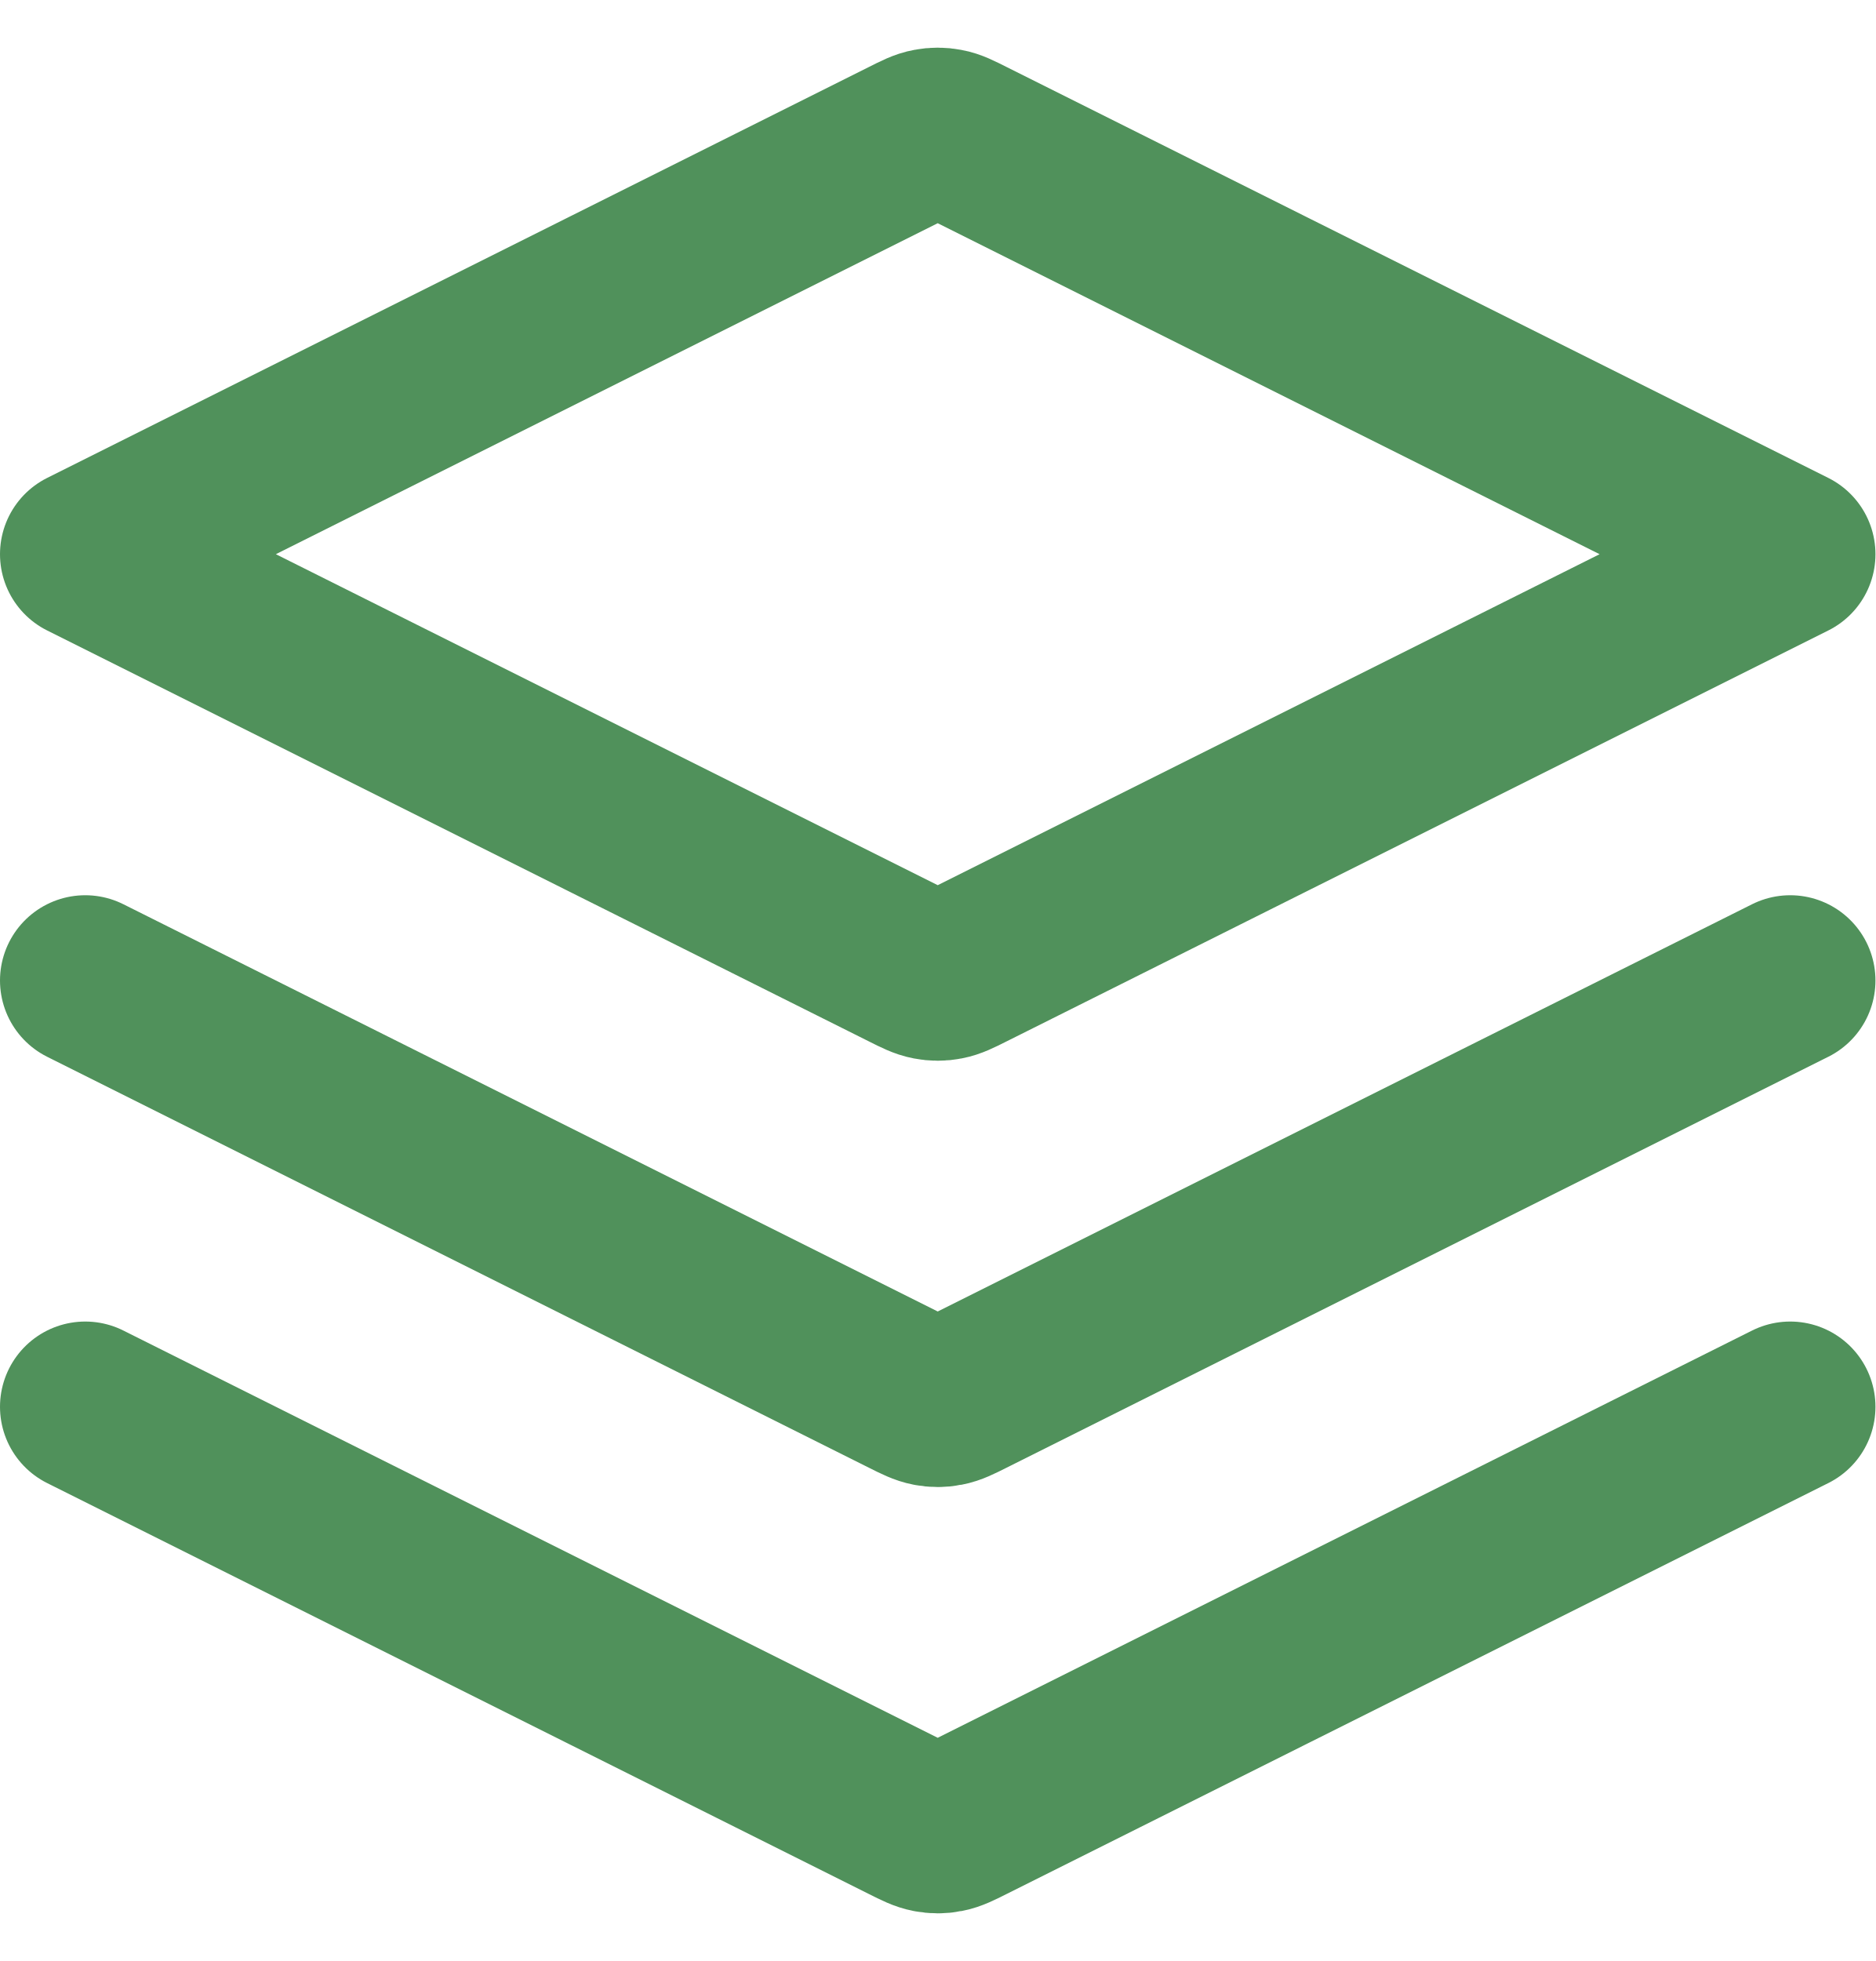
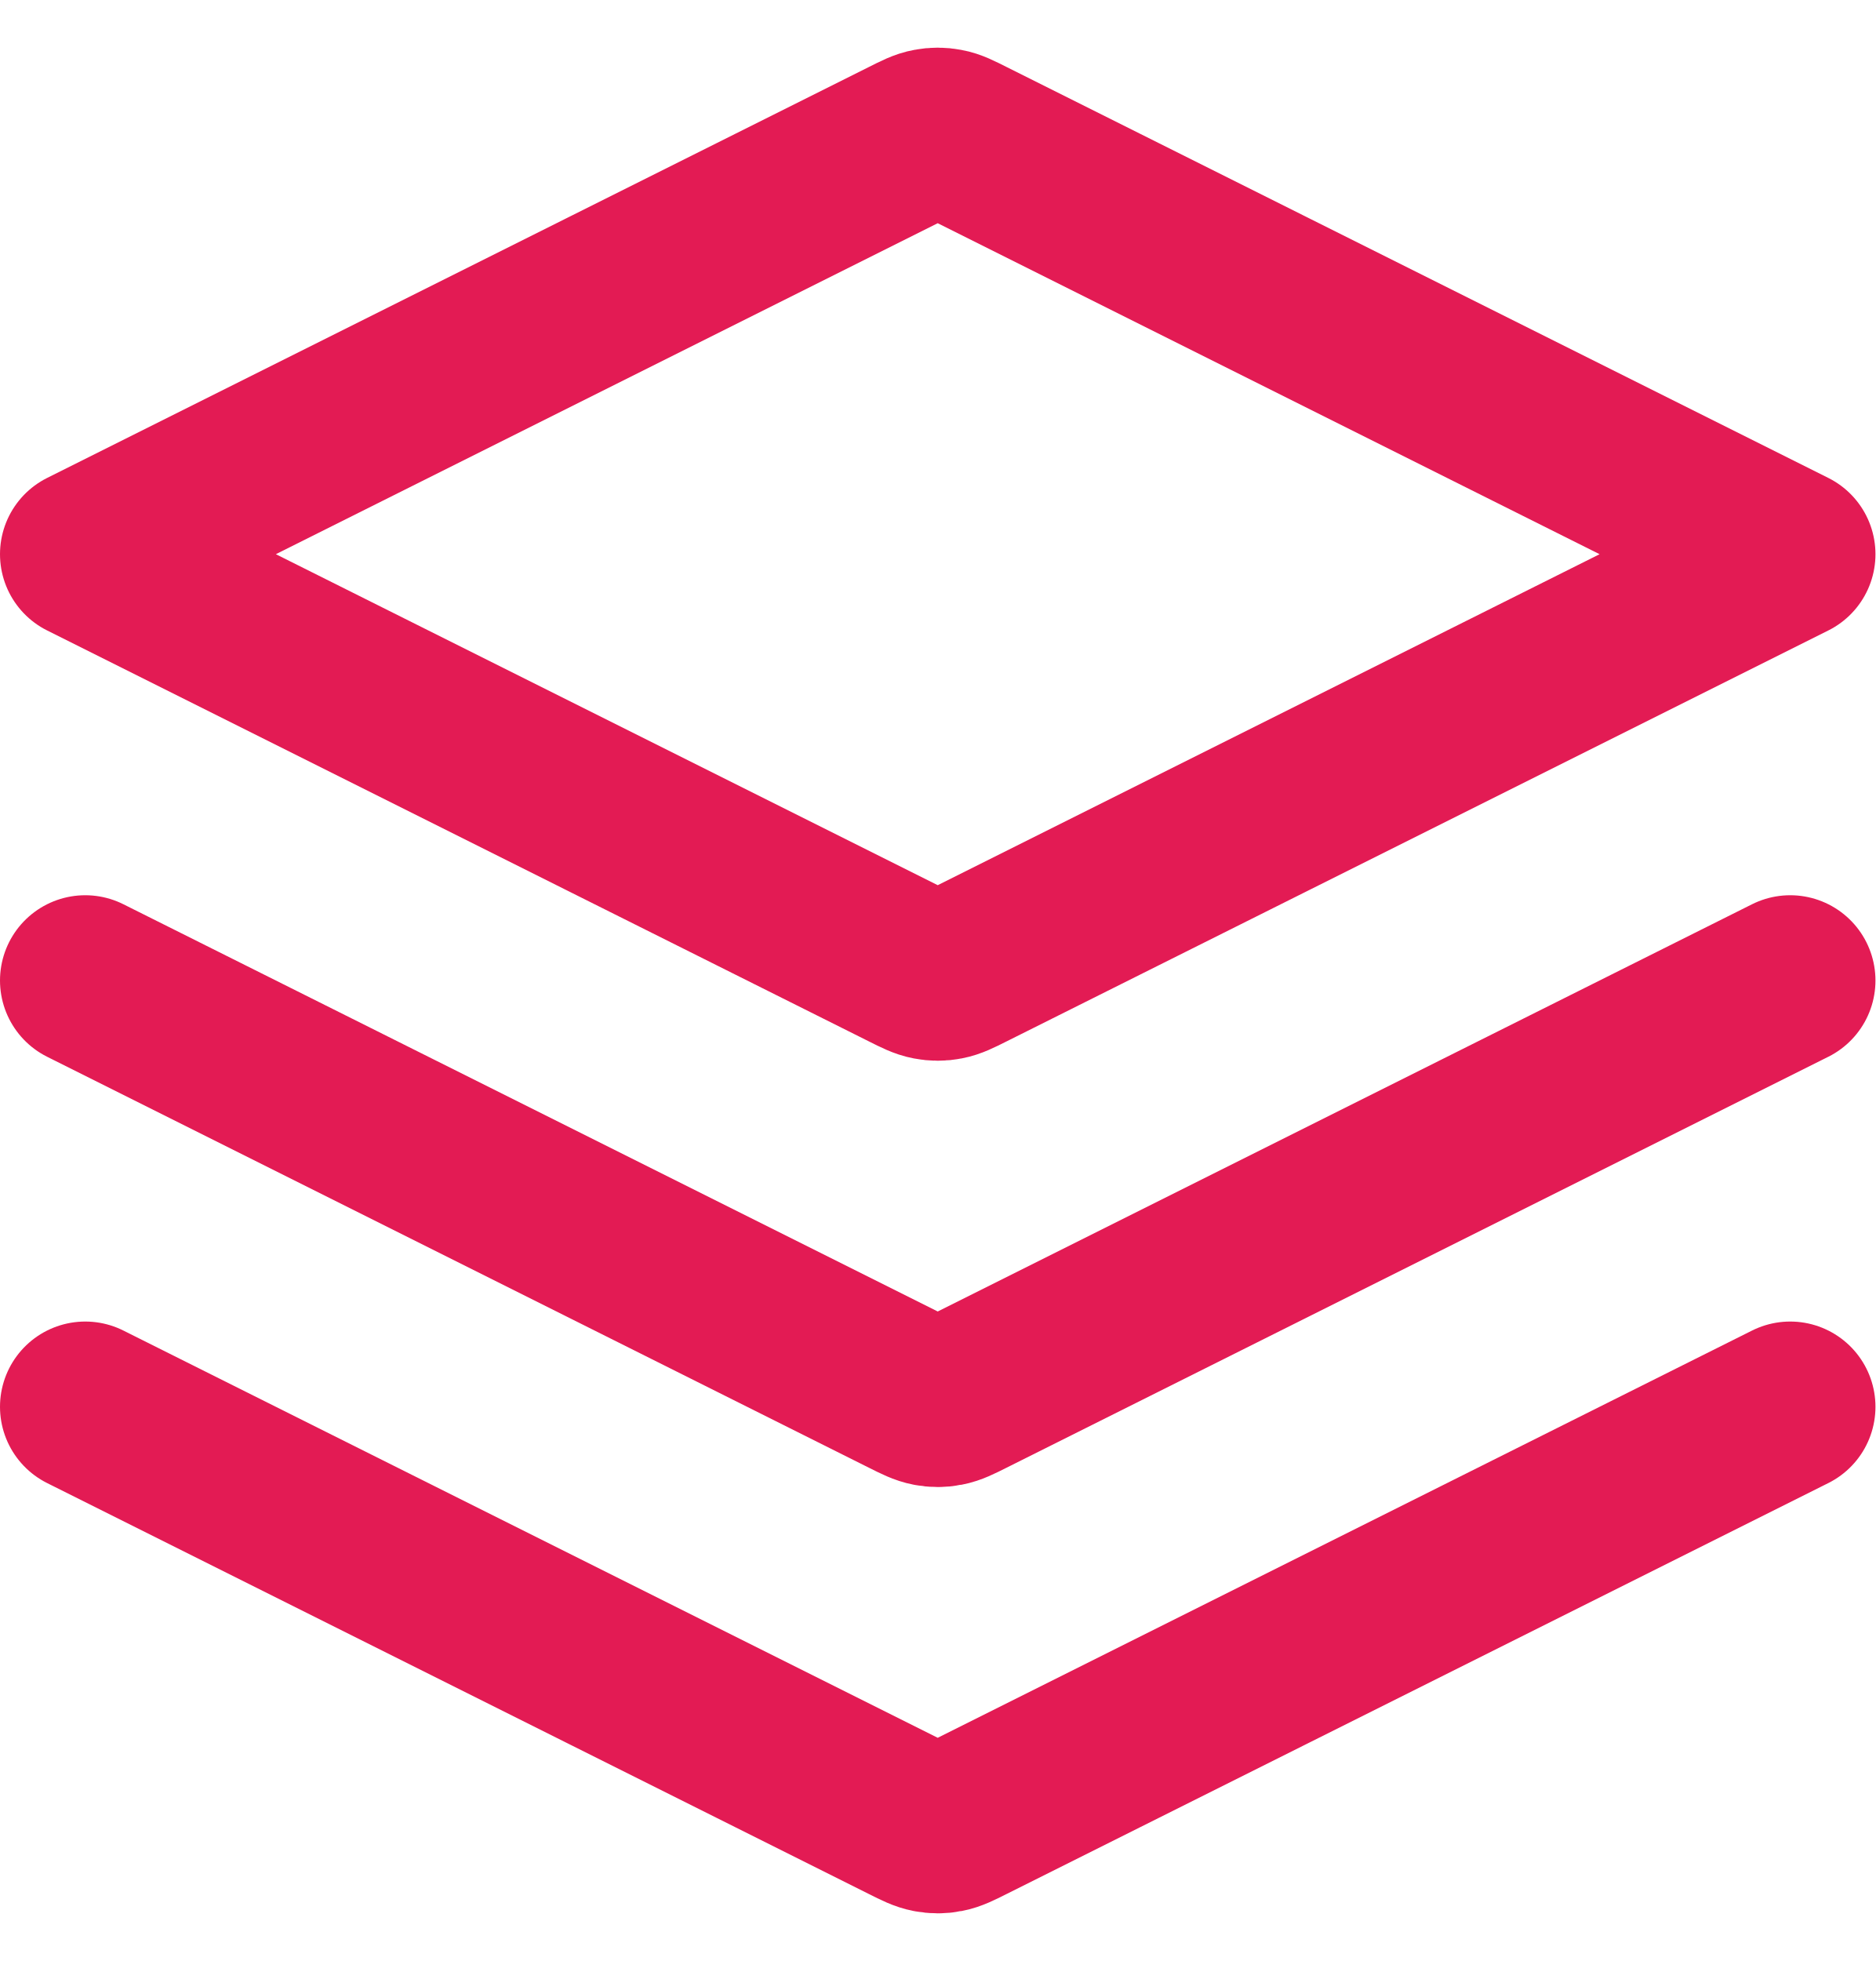
<svg xmlns="http://www.w3.org/2000/svg" width="22" height="23" viewBox="0 0 22 23" fill="none">
-   <path d="M1 11.5L10.642 16.321C10.773 16.387 10.839 16.419 10.908 16.432C10.969 16.444 11.031 16.444 11.092 16.432C11.161 16.419 11.227 16.387 11.358 16.321L21 11.5M1 16.5L10.642 21.321C10.773 21.387 10.839 21.419 10.908 21.432C10.969 21.444 11.031 21.444 11.092 21.432C11.161 21.419 11.227 21.387 11.358 21.321L21 16.5M1 6.5L10.642 1.679C10.773 1.613 10.839 1.58 10.908 1.568C10.969 1.556 11.031 1.556 11.092 1.568C11.161 1.58 11.227 1.613 11.358 1.679L21 6.5L11.358 11.321C11.227 11.387 11.161 11.419 11.092 11.432C11.031 11.444 10.969 11.444 10.908 11.432C10.839 11.419 10.773 11.387 10.642 11.321L1 6.5Z" stroke="#50915B" stroke-width="2" stroke-linecap="round" stroke-linejoin="round" />
+   <path d="M1 11.5L10.642 16.321C10.773 16.387 10.839 16.419 10.908 16.432C10.969 16.444 11.031 16.444 11.092 16.432C11.161 16.419 11.227 16.387 11.358 16.321L21 11.5M1 16.5L10.642 21.321C10.773 21.387 10.839 21.419 10.908 21.432C10.969 21.444 11.031 21.444 11.092 21.432C11.161 21.419 11.227 21.387 11.358 21.321L21 16.5M1 6.5L10.642 1.679C10.773 1.613 10.839 1.58 10.908 1.568C10.969 1.556 11.031 1.556 11.092 1.568C11.161 1.58 11.227 1.613 11.358 1.679L21 6.5L11.358 11.321C11.227 11.387 11.161 11.419 11.092 11.432C11.031 11.444 10.969 11.444 10.908 11.432C10.839 11.419 10.773 11.387 10.642 11.321L1 6.5Z" stroke="#E31B54" stroke-width="2" stroke-linecap="round" stroke-linejoin="round" />
</svg>
